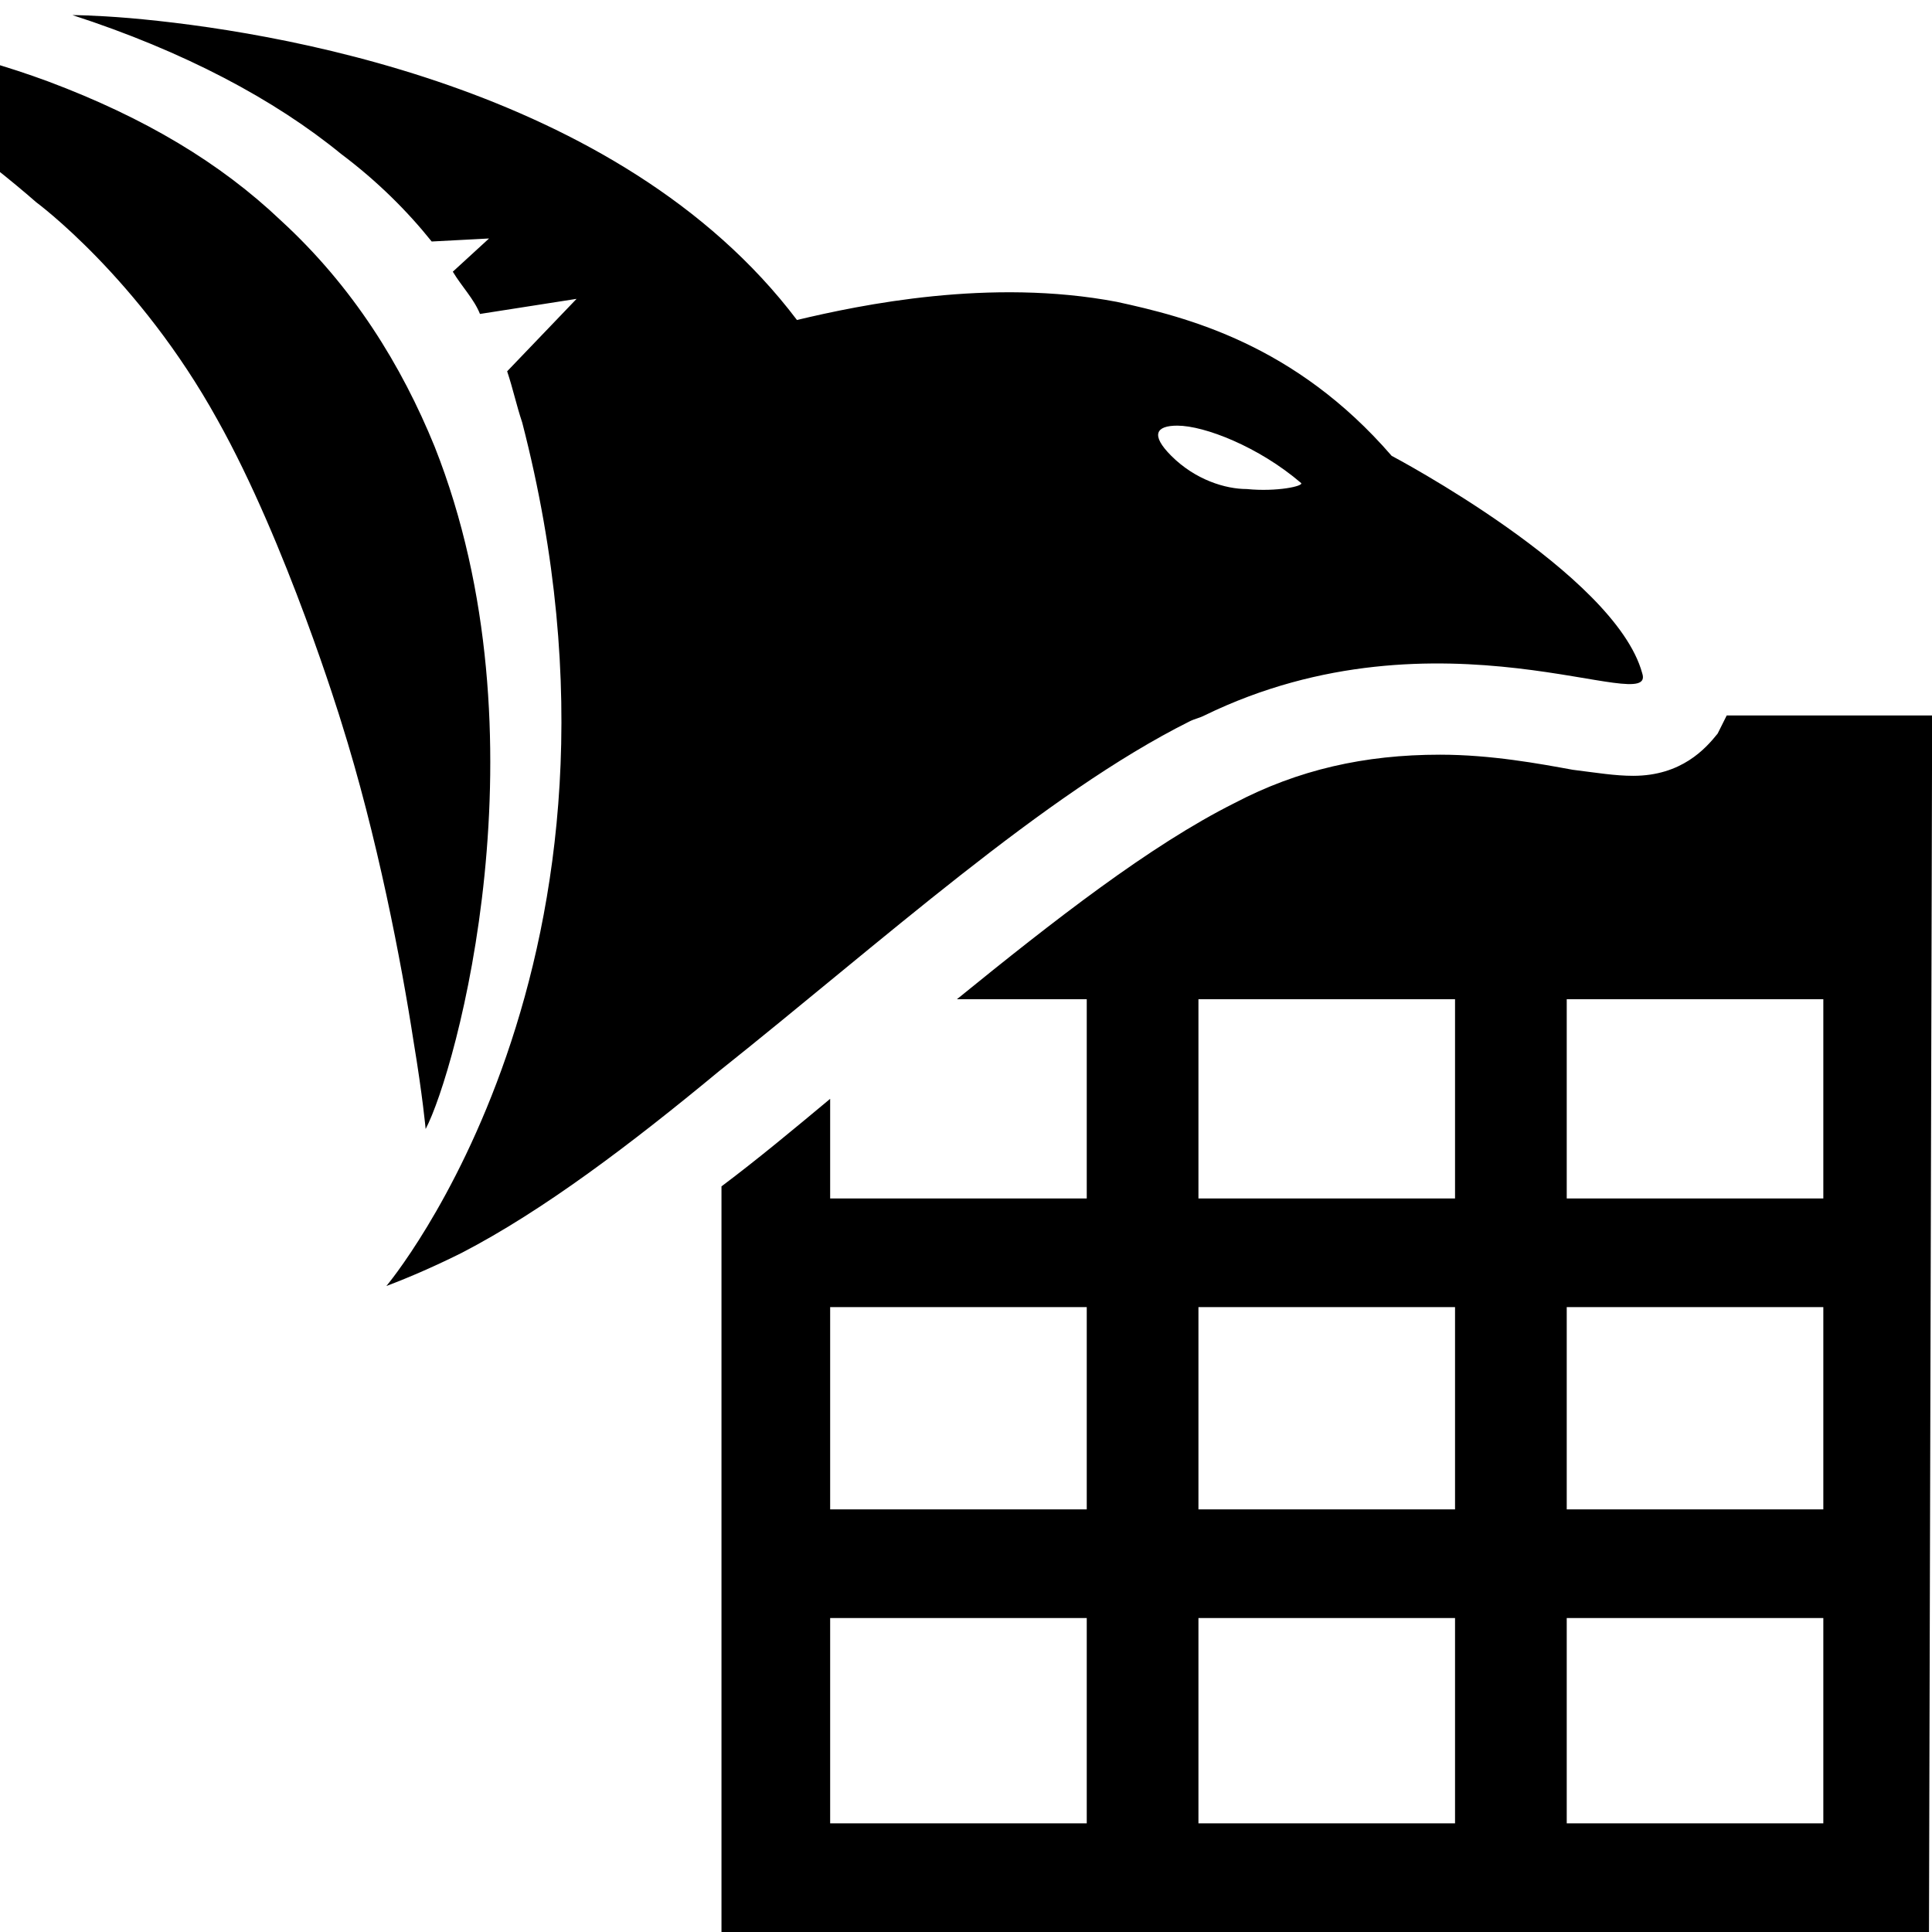
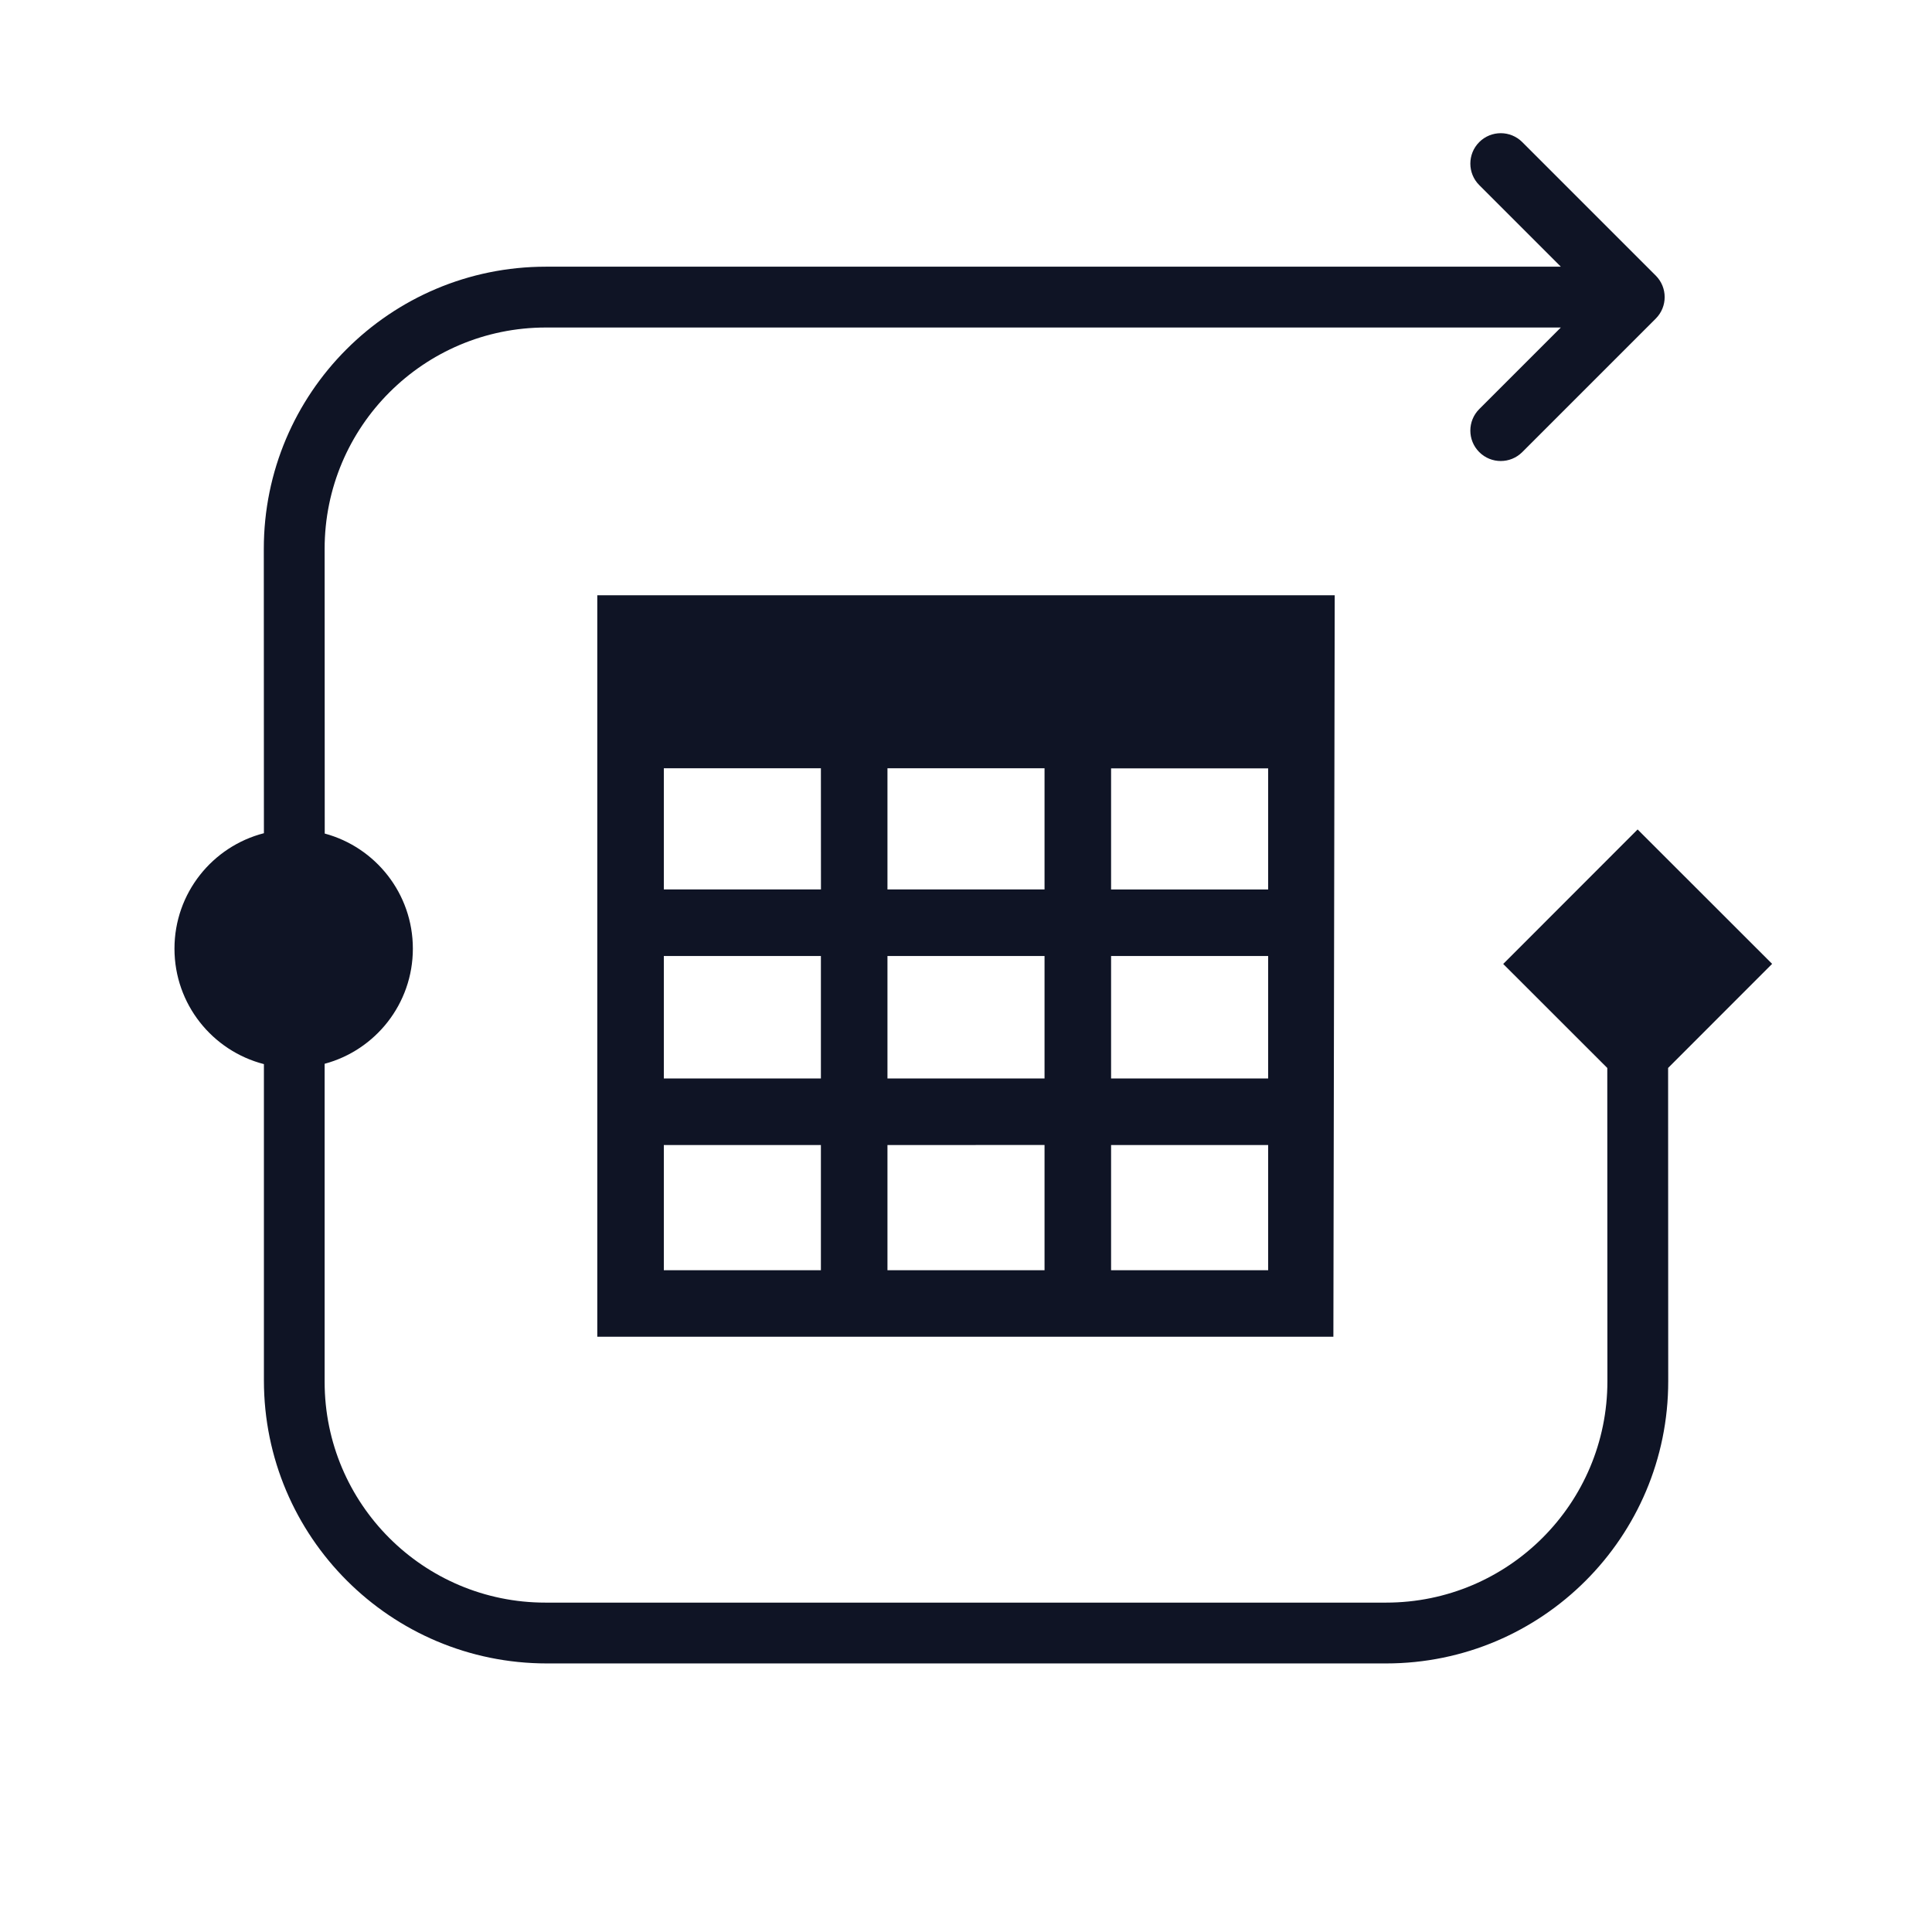
- <svg xmlns="http://www.w3.org/2000/svg" version="1.1" width="1024" height="1024" viewBox="0 0 1024 1024">
-   <g id="icomoon-ignore">
- </g>
-   <path d="M915.2 379.2c-1.6 3.2-3.2 6.4-4.8 9.6-6.4 8-19.2 22.4-44.8 22.4-9.6 0-19.2-1.6-32-3.2-17.6-3.2-43.2-8-70.4-8-40 0-75.2 8-108.8 25.6-44.8 22.4-96 62.4-147.2 104h68.8v105.6h-136v-52.8c-19.2 16-38.4 32-57.6 46.4v395.2h640l1.6-616v-28.8h-108.8zM576 966.4h-136v-108.8h136v108.8zM576 800h-136v-107.2h136v107.2zM771.2 966.4h-136v-108.8h136v108.8zM771.2 800h-136v-107.2h136v107.2zM771.2 635.2h-136v-105.6h136v105.6zM966.4 966.4h-136v-108.8h136v108.8zM966.4 800h-136v-107.2h136v107.2zM966.4 635.2h-136v-105.6h136v105.6zM225.6 598.4c16-30.4 65.6-208 4.8-361.6-17.6-43.2-43.2-84.8-81.6-120-32-30.4-72-54.4-123.2-73.6-43.2-16-94.4-27.2-153.6-32 70.4 33.6 121.6 73.6 147.2 96 0 0 54.4 40 96 115.2 36.8 65.6 65.6 160 65.6 160 19.2 60.8 32 128 38.4 169.6 4.8 28.8 6.4 46.4 6.4 46.4zM630.4 382.4c3.2-1.6 4.8-1.6 8-3.2 124.8-60.8 240 1.6 232-22.4-14.4-52.8-132.8-115.2-132.8-115.2-51.2-59.2-108.8-73.6-145.6-81.6-67.2-12.8-136 1.6-169.6 9.6-94.4-124.8-280-153.6-353.6-160-19.2-1.6-30.4-1.6-30.4-1.6 59.2 19.2 107.2 44.8 142.4 73.6 19.2 14.4 35.2 30.4 48 46.4l30.4-1.6-19.2 17.6c4.8 8 11.2 14.4 14.4 22.4l51.2-8-36.8 38.4c3.2 9.6 4.8 17.6 8 27.2 73.6 284.8-72 457.6-72 457.6 12.8-4.8 27.2-11.2 40-17.6 43.2-22.4 89.6-57.6 136-96 86.4-68.8 172.8-147.2 249.6-185.6zM624 225.6c14.4 0 43.2 11.2 65.6 30.4 1.6 1.6-12.8 4.8-28.8 3.2-11.2 0-27.2-4.8-40-17.6-11.2-11.2-8-16 3.2-16z" />
+ <svg xmlns="http://www.w3.org/2000/svg" width="1024" height="1024" viewBox="0 0 1024 1024" fill="none">
+   <path d="M707.427 315.5H316.572V708.5H706.722L707.427 315.5ZM470.375 571.618V506.705H553.625V571.618H470.375ZM553.625 606.867V673.25H470.375V606.89L553.625 606.867ZM435.125 471.41H351.845V407.21H435.095L435.125 471.41ZM470.375 407.21H553.625V471.41H470.375V407.21ZM351.845 506.705H435.095V571.618H351.845V506.705ZM588.897 506.705H672.147V571.618H588.897V506.705ZM588.897 471.455V407.255H672.147V471.455H588.897ZM351.845 606.89H435.095V673.25H351.845V606.89ZM588.897 673.25V606.89H672.147V673.25H588.897Z" fill="#0F1425" />
+   <path d="M172.115 441.8C199.021 449.044 218.824 473.614 218.824 502.809C218.824 532.022 198.995 556.605 172.062 563.831L172.062 732.418C172.062 797.035 224.445 849.418 289.062 849.418H734.652C799.453 849.418 851.978 796.874 851.955 732.073L851.896 566.044L796.732 510.918L867.97 439.629L939.259 510.867L884.133 566.032L884.192 732.061C884.222 814.671 817.261 881.655 734.652 881.655L289.879 881.654C207.036 881.654 139.879 814.497 139.879 731.654L139.879 564C112.618 556.996 92.473 532.255 92.473 502.809C92.473 473.363 112.618 448.622 139.878 441.617L139.824 290.945C139.795 208.335 206.755 141.351 289.365 141.351L827.276 141.351L784.034 98.11C777.739 91.815 777.739 81.609 784.034 75.315C790.329 69.02 800.534 69.02 806.829 75.315L877.587 146.072C883.881 152.367 883.881 162.573 877.587 168.867L806.829 239.625C800.534 245.92 790.329 245.92 784.034 239.625C777.739 233.331 777.739 223.125 784.034 216.83L827.276 173.588L289.365 173.588C224.563 173.589 172.038 226.132 172.061 290.934V290.949H172.062L172.115 441.8Z" fill="#0F1425" />
</svg>
